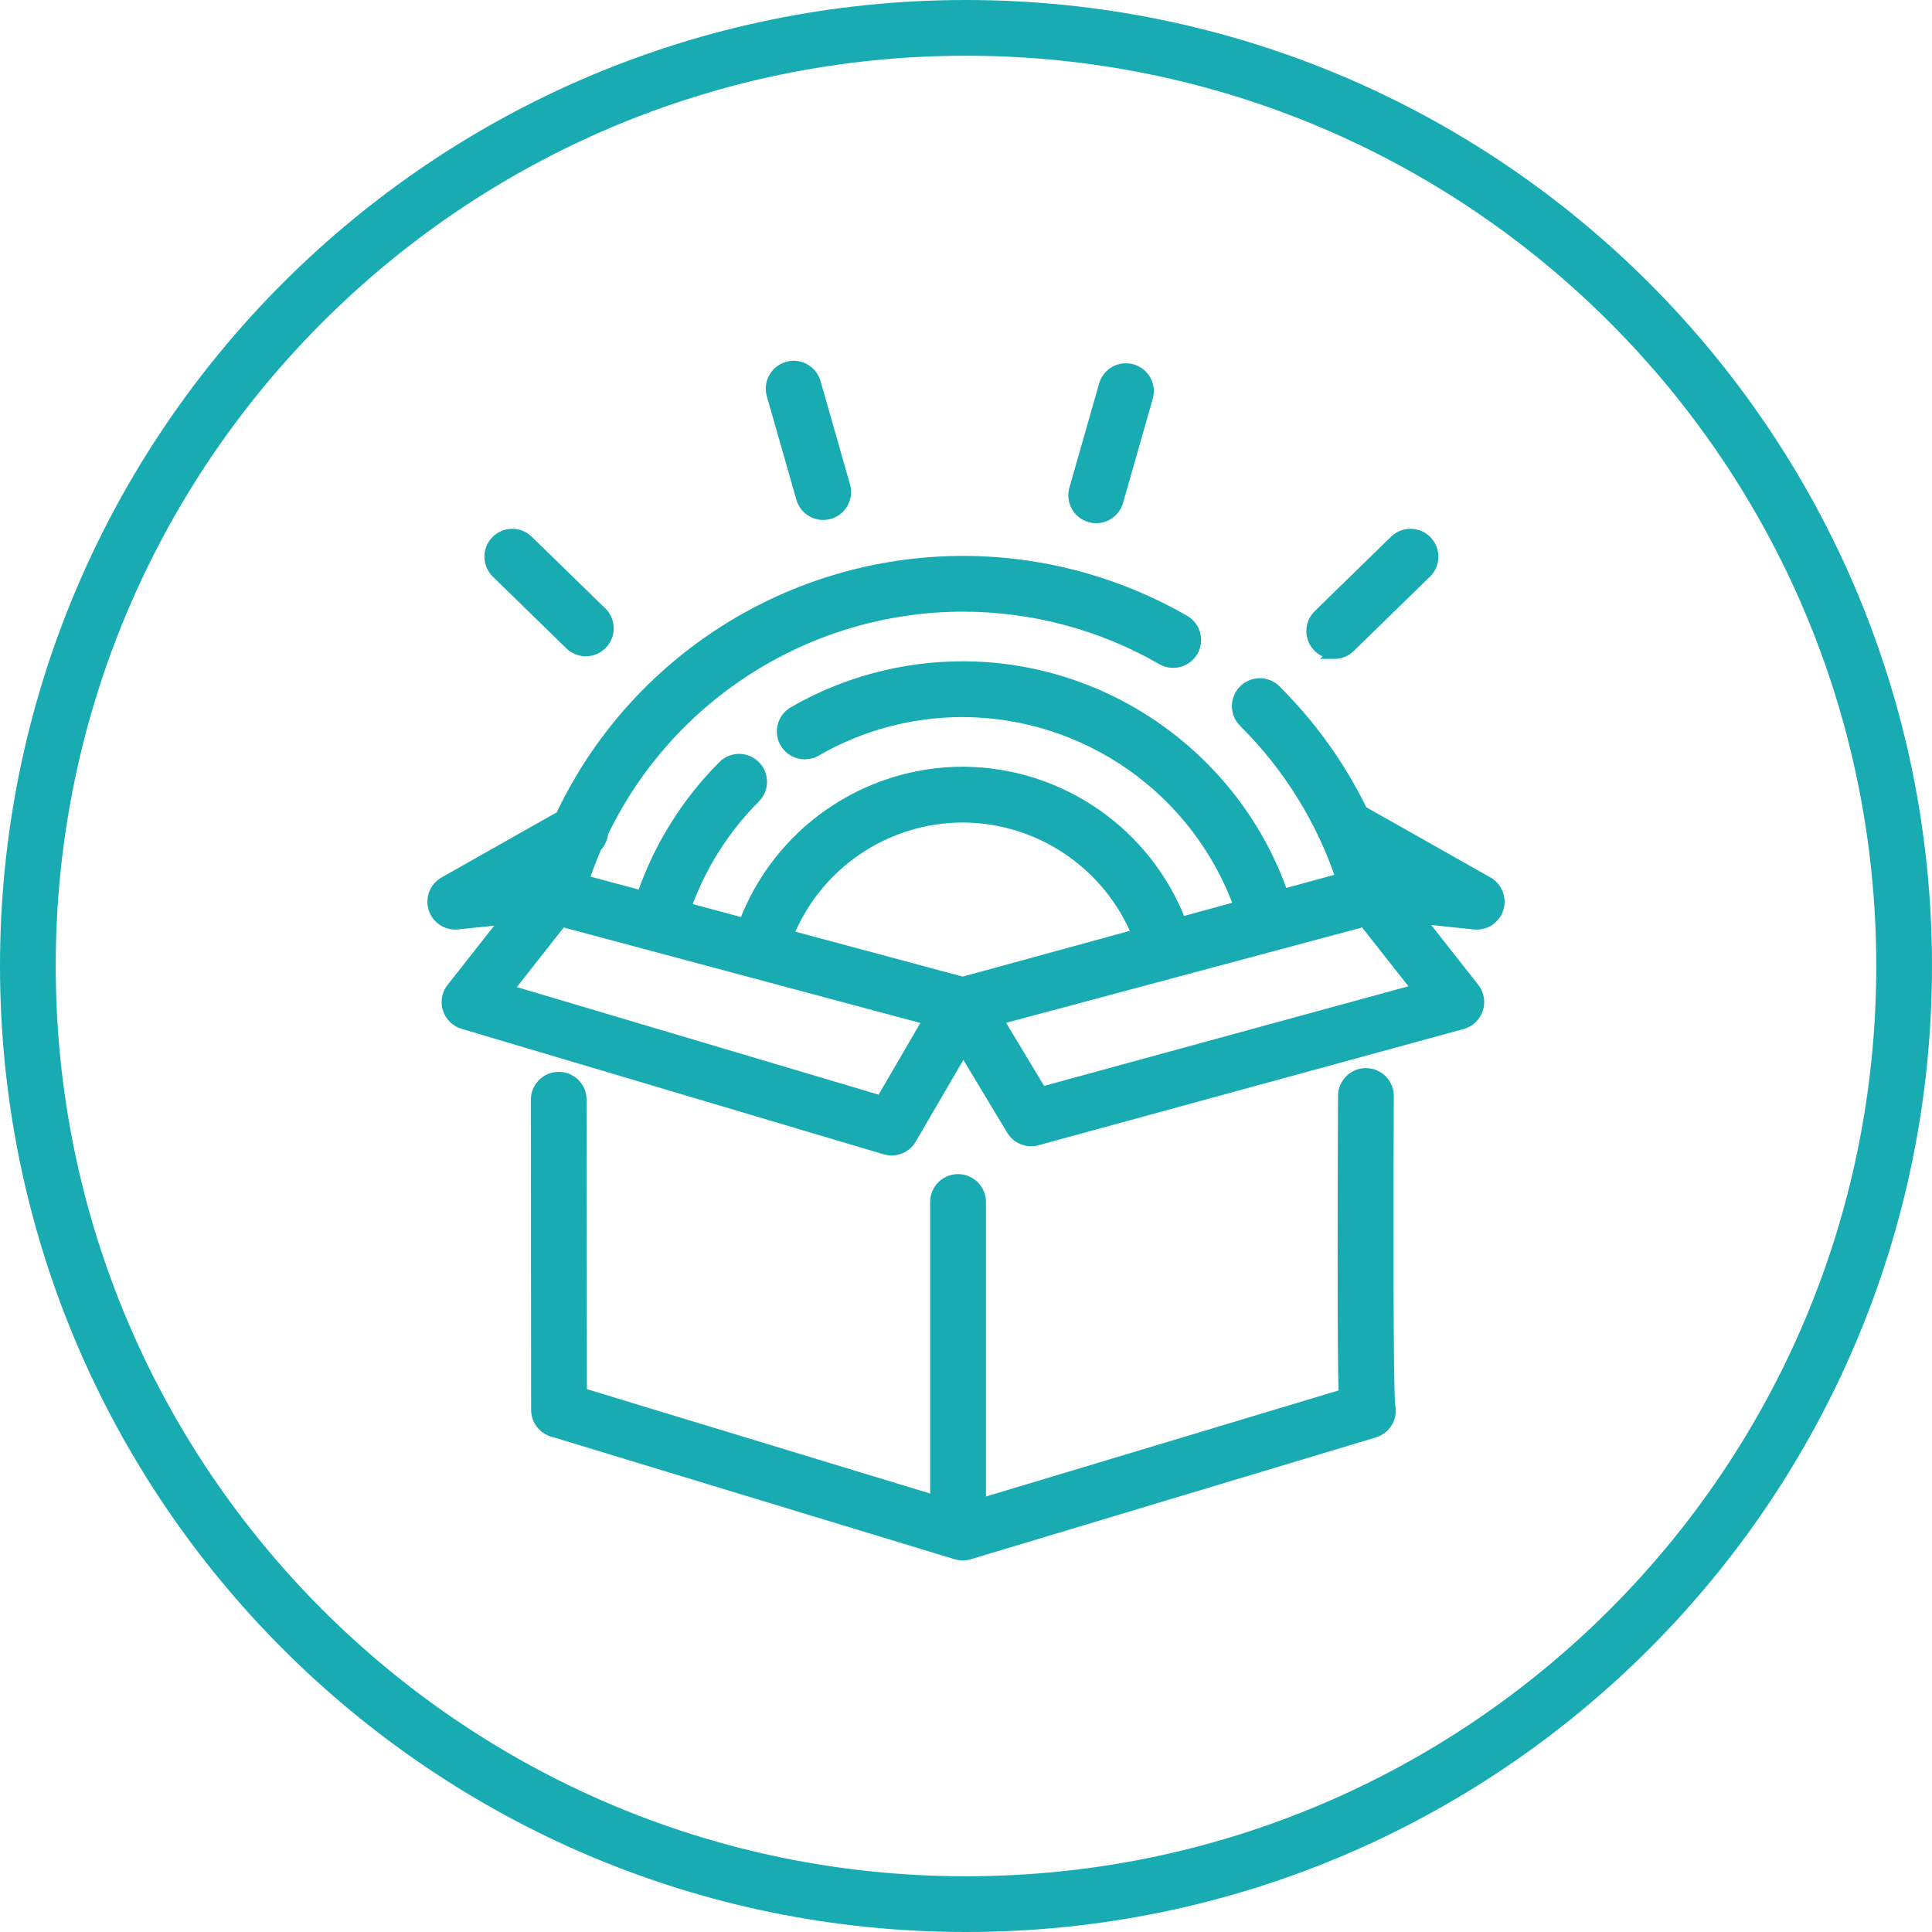
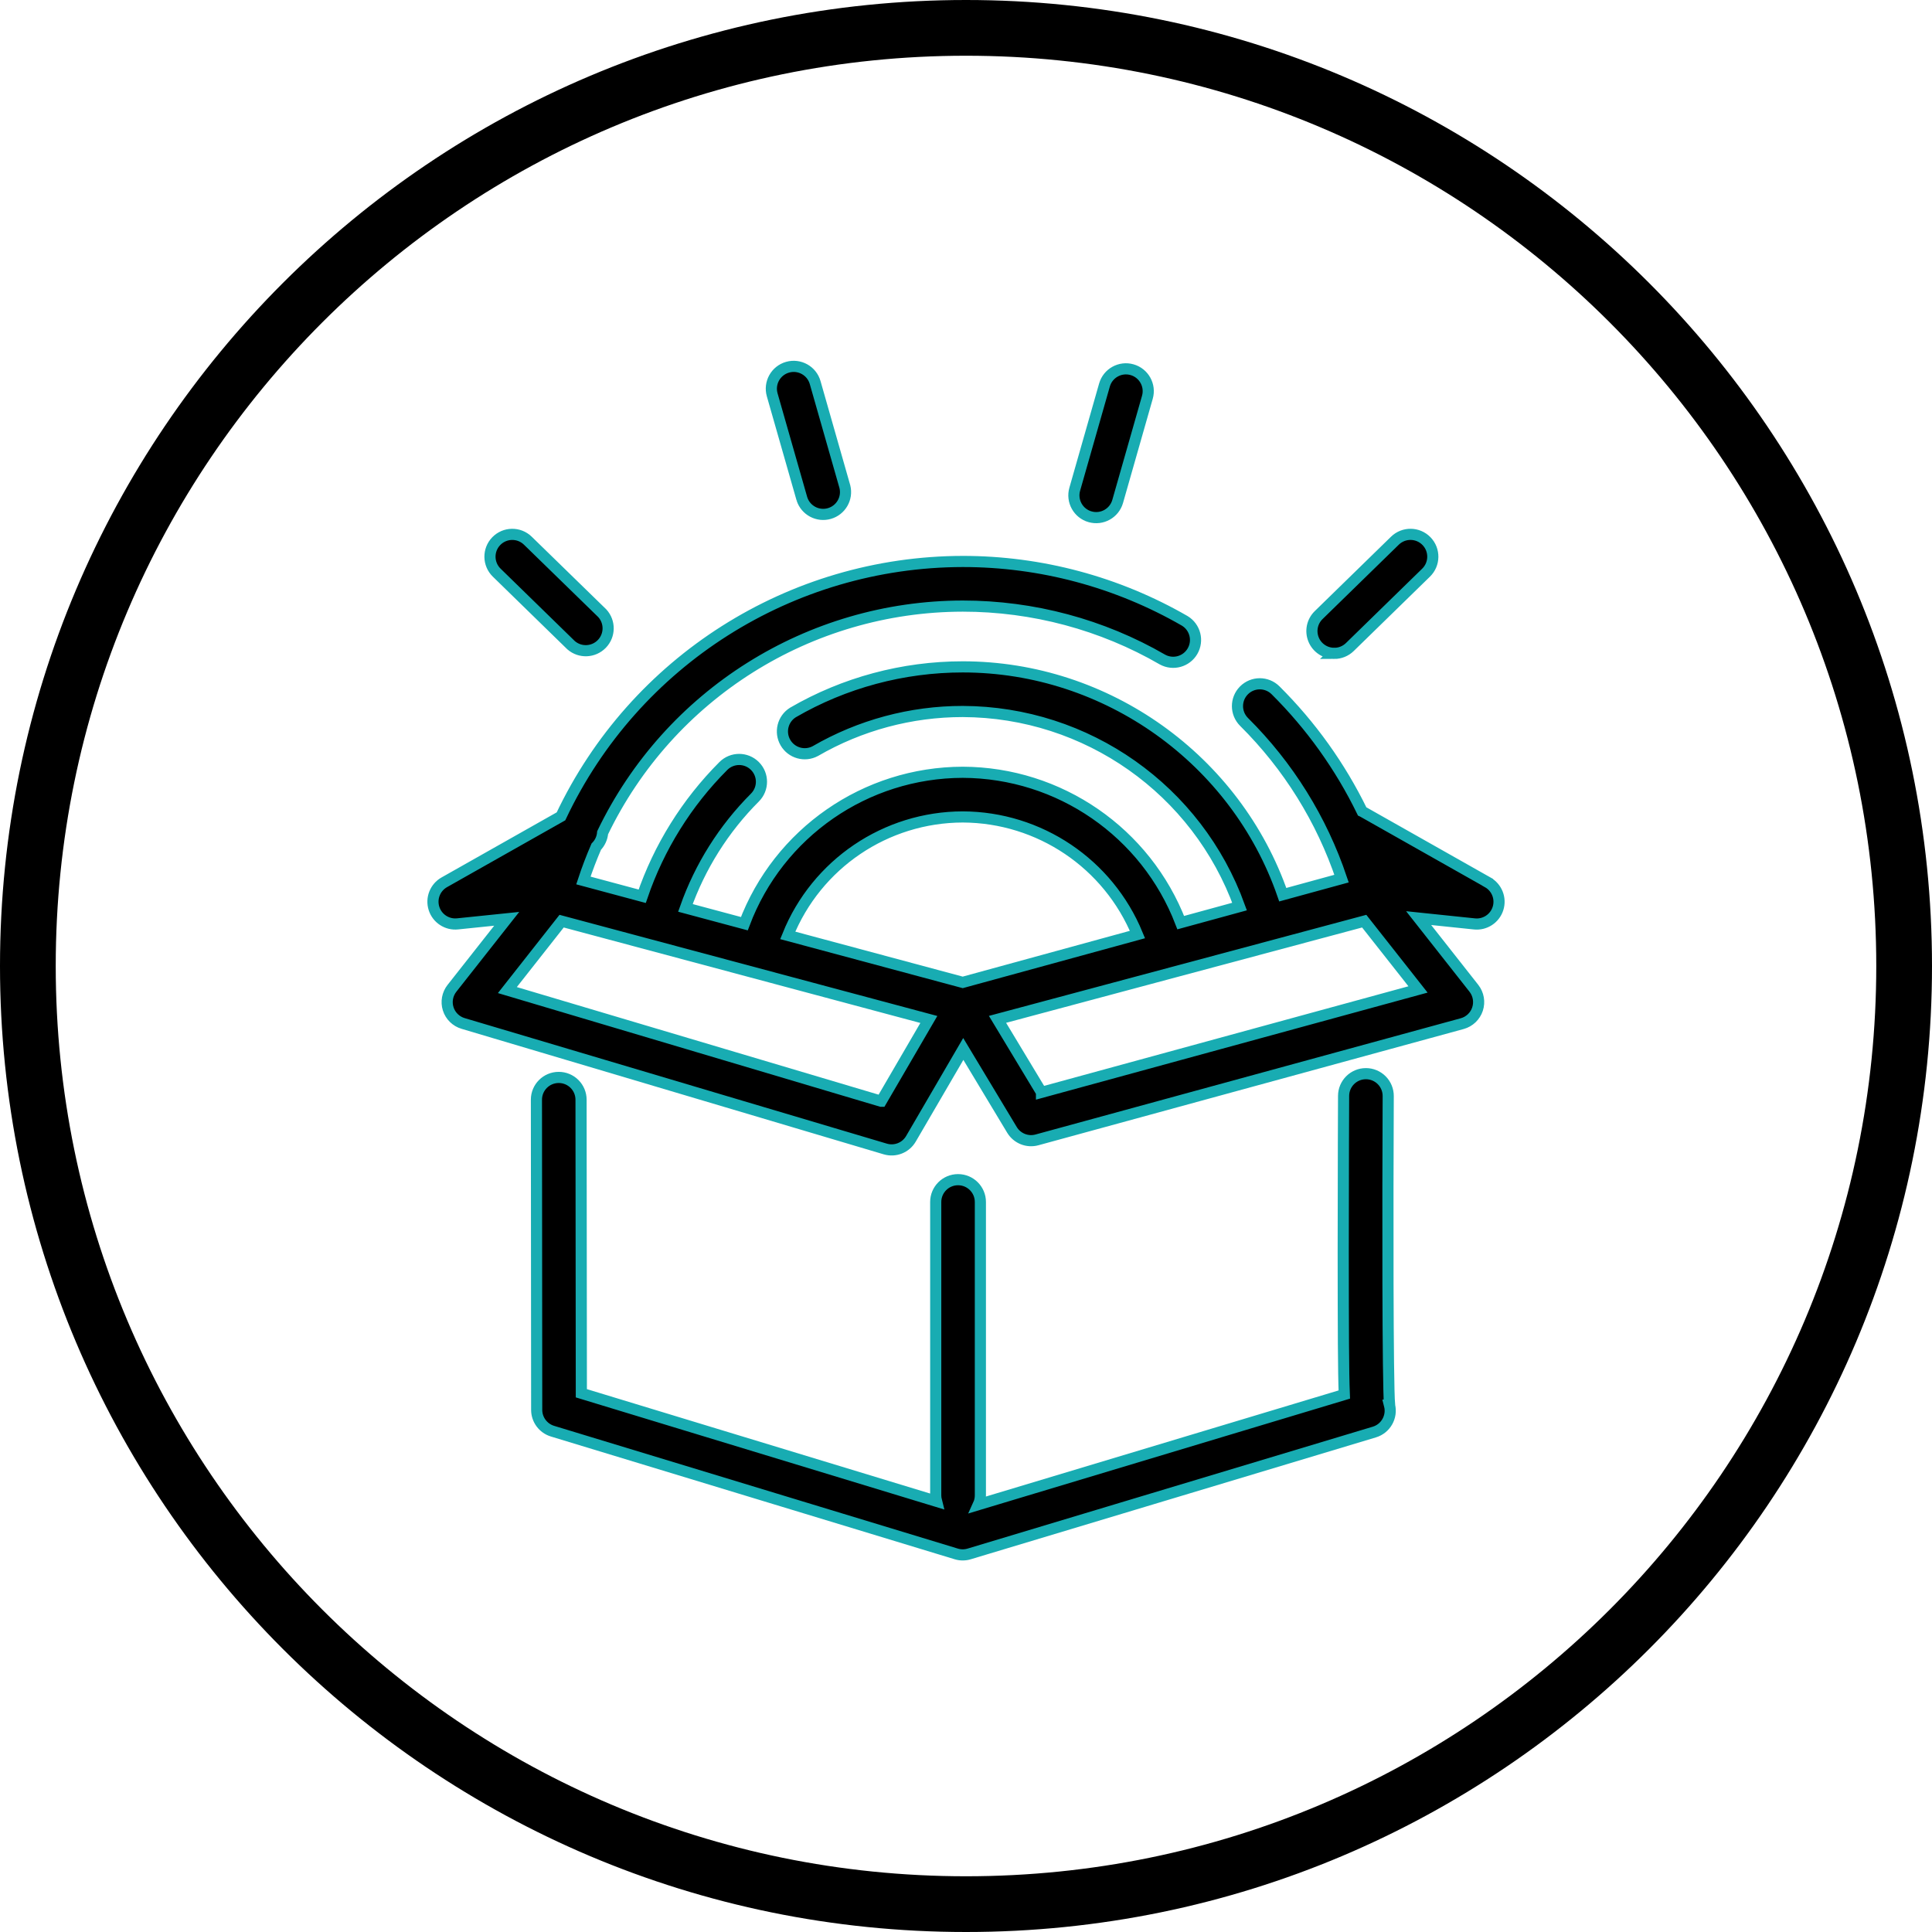
<svg xmlns="http://www.w3.org/2000/svg" width="52" height="52" fill="none">
-   <circle cx="26" cy="26" r="25.25" stroke="#18ACB2" stroke-width="1.5" />
-   <path d="M37.4 37.82c-.051-.609-.05-5.383-.036-8.318a.6.6 0 0 0-.598-.604h-.003a.6.6 0 0 0-.6.598c0 .022-.01 2.12-.01 4.204.002 2.112.004 3.224.029 3.834l-9.849 2.963a.597.597 0 0 0 .054-.248v-7.897a.6.6 0 1 0-1.202 0v7.897c0 .055.009.108.022.159l-9.56-2.908-.008-7.9a.6.6 0 0 0-.6-.601h-.001a.6.6 0 0 0-.6.6l.007 8.347a.6.6 0 0 0 .425.574l10.868 3.304a.592.592 0 0 0 .348 0l10.903-3.28a.6.6 0 0 0 .41-.724Zm-.472-.44Z" fill="#18ACB2" stroke="#18ACB2" stroke-width=".3" />
-   <path d="m40.04 23.746-3.365-1.902-.013-.006a12.004 12.004 0 0 0-2.331-3.259.6.6 0 1 0-.847.852 10.778 10.778 0 0 1 2.624 4.217l-1.582.433c-1.258-3.633-4.733-6.132-8.613-6.132-1.608 0-3.189.425-4.572 1.228a.601.601 0 0 0 .603 1.039 7.908 7.908 0 0 1 3.969-1.066 7.95 7.95 0 0 1 7.45 5.25l-1.583.433a6.312 6.312 0 0 0-5.867-4.047 6.295 6.295 0 0 0-5.879 4.075l-1.586-.425a7.94 7.94 0 0 1 1.871-2.97.6.6 0 1 0-.85-.849 9.148 9.148 0 0 0-2.184 3.506l-1.583-.425c.102-.31.218-.613.346-.909.1-.102.161-.236.172-.376a10.776 10.776 0 0 1 9.693-6.1c1.89 0 3.749.497 5.375 1.439a.601.601 0 0 0 .602-1.04 11.949 11.949 0 0 0-5.977-1.6 11.98 11.98 0 0 0-10.814 6.86l-3.139 1.774a.6.6 0 0 0 .358 1.12l1.32-.136-1.473 1.87a.599.599 0 0 0 .301.947l11.361 3.378a.601.601 0 0 0 .691-.274l1.409-2.418 1.31 2.177a.6.6 0 0 0 .673.27l11.447-3.129a.602.602 0 0 0 .313-.951l-1.487-1.889 1.499.156a.6.6 0 0 0 .358-1.12Zm-14.127-1.758a5.104 5.104 0 0 1 4.702 3.165l-4.703 1.288-4.71-1.265a5.09 5.09 0 0 1 4.711-3.188Zm-2.196 7.652-10.061-2.992 1.46-1.855L25 27.439l-1.282 2.201Zm4.315-.24-1.184-1.964 9.87-2.643 1.448 1.838-10.134 2.77ZM21.585 13.43a.601.601 0 0 0 1.155-.33l-.8-2.803a.601.601 0 0 0-1.156.33l.801 2.804ZM29.34 13.909a.601.601 0 0 0 .742-.412l.8-2.804a.6.6 0 1 0-1.155-.33l-.8 2.804a.6.6 0 0 0 .412.742ZM35.91 17.586a.601.601 0 0 0 .42-.17l2.053-2.003a.6.6 0 1 0-.839-.86l-2.052 2.002a.6.6 0 0 0 .419 1.03ZM15.37 17.365a.602.602 0 0 0 .84-.86l-2.003-1.952a.6.6 0 1 0-.838.86l2.001 1.952Z" fill="#18ACB2" stroke="#18ACB2" stroke-width=".3" />
+   <circle cx="26" cy="26" r="25.25" stroke="currentColor" stroke-width="1.5" />
+   <path d="M37.4 37.82c-.051-.609-.05-5.383-.036-8.318a.6.6 0 0 0-.598-.604h-.003a.6.6 0 0 0-.6.598c0 .022-.01 2.12-.01 4.204.002 2.112.004 3.224.029 3.834l-9.849 2.963a.597.597 0 0 0 .054-.248v-7.897a.6.6 0 1 0-1.202 0v7.897c0 .055.009.108.022.159l-9.56-2.908-.008-7.9a.6.6 0 0 0-.6-.601h-.001a.6.6 0 0 0-.6.6l.007 8.347a.6.6 0 0 0 .425.574l10.868 3.304a.592.592 0 0 0 .348 0l10.903-3.28a.6.6 0 0 0 .41-.724Zm-.472-.44Z" fill="currentColor" stroke="#18ACB2" stroke-width=".3" />
+   <path d="m40.04 23.746-3.365-1.902-.013-.006a12.004 12.004 0 0 0-2.331-3.259.6.6 0 1 0-.847.852 10.778 10.778 0 0 1 2.624 4.217l-1.582.433c-1.258-3.633-4.733-6.132-8.613-6.132-1.608 0-3.189.425-4.572 1.228a.601.601 0 0 0 .603 1.039 7.908 7.908 0 0 1 3.969-1.066 7.95 7.95 0 0 1 7.45 5.25l-1.583.433a6.312 6.312 0 0 0-5.867-4.047 6.295 6.295 0 0 0-5.879 4.075l-1.586-.425a7.94 7.94 0 0 1 1.871-2.97.6.6 0 1 0-.85-.849 9.148 9.148 0 0 0-2.184 3.506l-1.583-.425c.102-.31.218-.613.346-.909.1-.102.161-.236.172-.376a10.776 10.776 0 0 1 9.693-6.1c1.89 0 3.749.497 5.375 1.439a.601.601 0 0 0 .602-1.04 11.949 11.949 0 0 0-5.977-1.6 11.98 11.98 0 0 0-10.814 6.86l-3.139 1.774a.6.6 0 0 0 .358 1.12l1.32-.136-1.473 1.87a.599.599 0 0 0 .301.947l11.361 3.378a.601.601 0 0 0 .691-.274l1.409-2.418 1.31 2.177a.6.6 0 0 0 .673.27l11.447-3.129a.602.602 0 0 0 .313-.951l-1.487-1.889 1.499.156a.6.6 0 0 0 .358-1.12Zm-14.127-1.758a5.104 5.104 0 0 1 4.702 3.165l-4.703 1.288-4.71-1.265a5.09 5.09 0 0 1 4.711-3.188Zm-2.196 7.652-10.061-2.992 1.46-1.855L25 27.439l-1.282 2.201Zm4.315-.24-1.184-1.964 9.87-2.643 1.448 1.838-10.134 2.77ZM21.585 13.43a.601.601 0 0 0 1.155-.33l-.8-2.803a.601.601 0 0 0-1.156.33l.801 2.804ZM29.34 13.909a.601.601 0 0 0 .742-.412l.8-2.804a.6.6 0 1 0-1.155-.33l-.8 2.804a.6.6 0 0 0 .412.742ZM35.91 17.586a.601.601 0 0 0 .42-.17l2.053-2.003a.6.6 0 1 0-.839-.86l-2.052 2.002a.6.6 0 0 0 .419 1.03ZM15.37 17.365a.602.602 0 0 0 .84-.86l-2.003-1.952a.6.6 0 1 0-.838.86l2.001 1.952Z" fill="currentColor" stroke="#18ACB2" stroke-width=".3" />
</svg>
